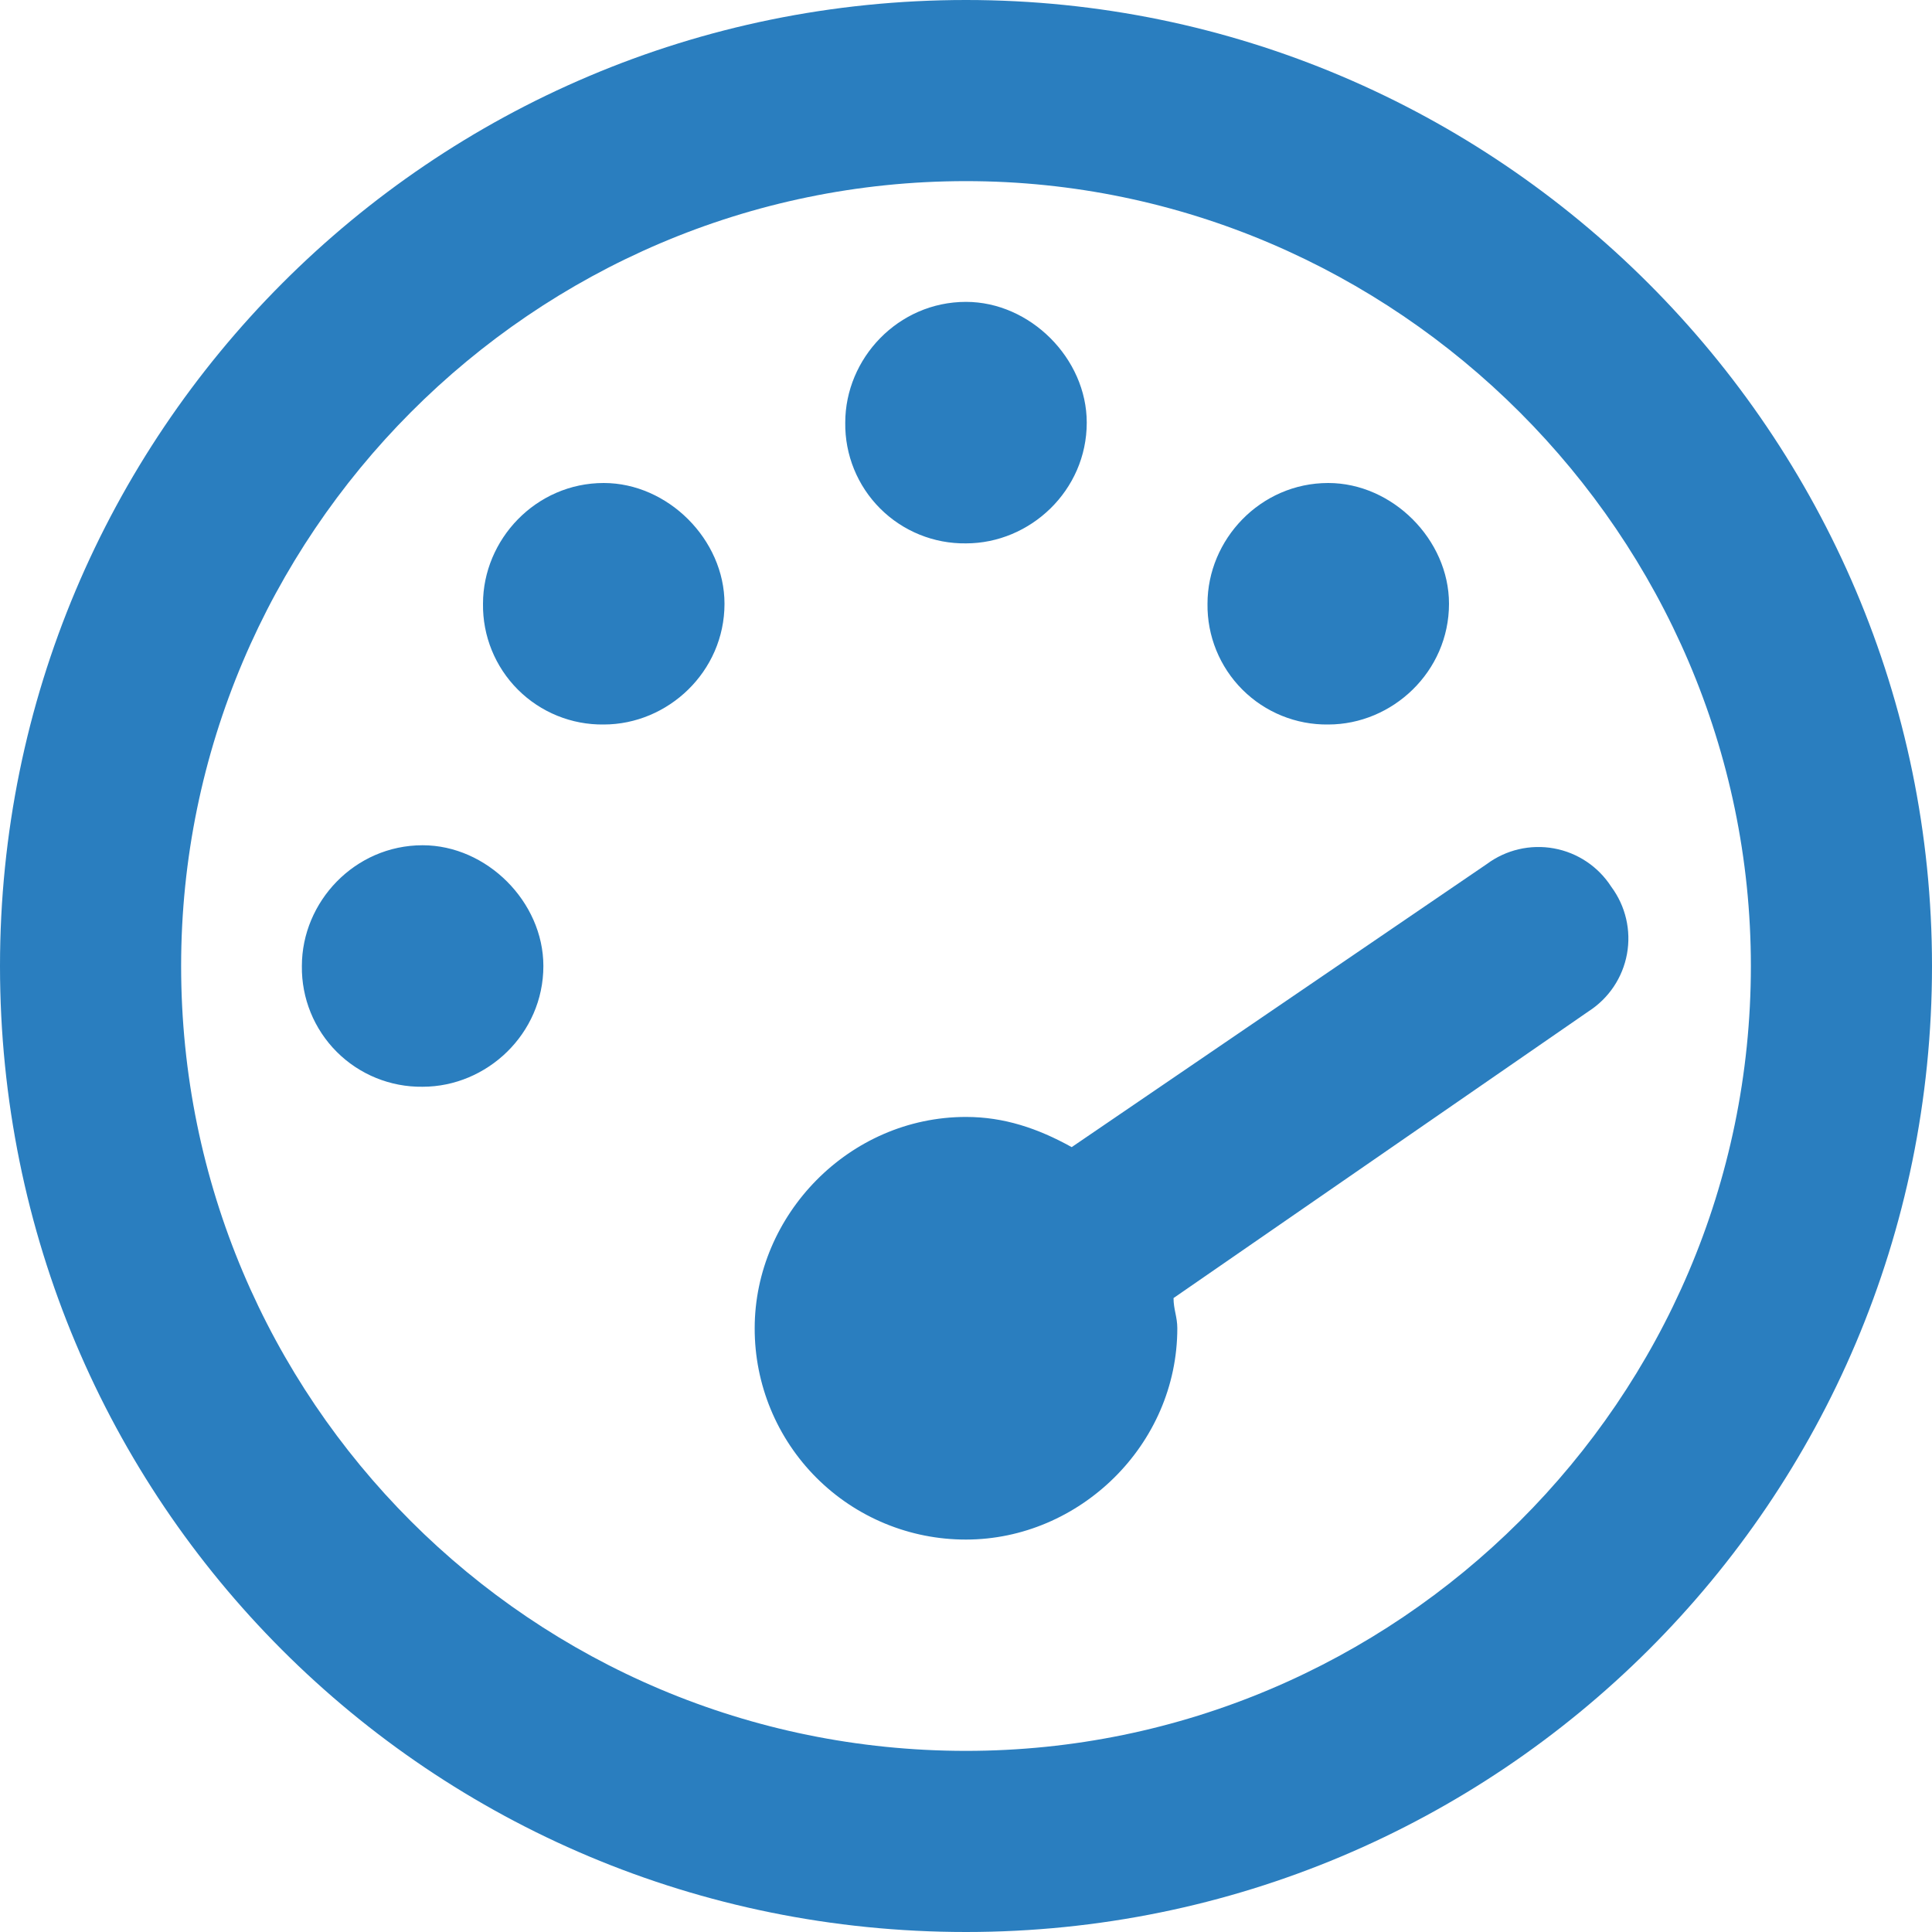
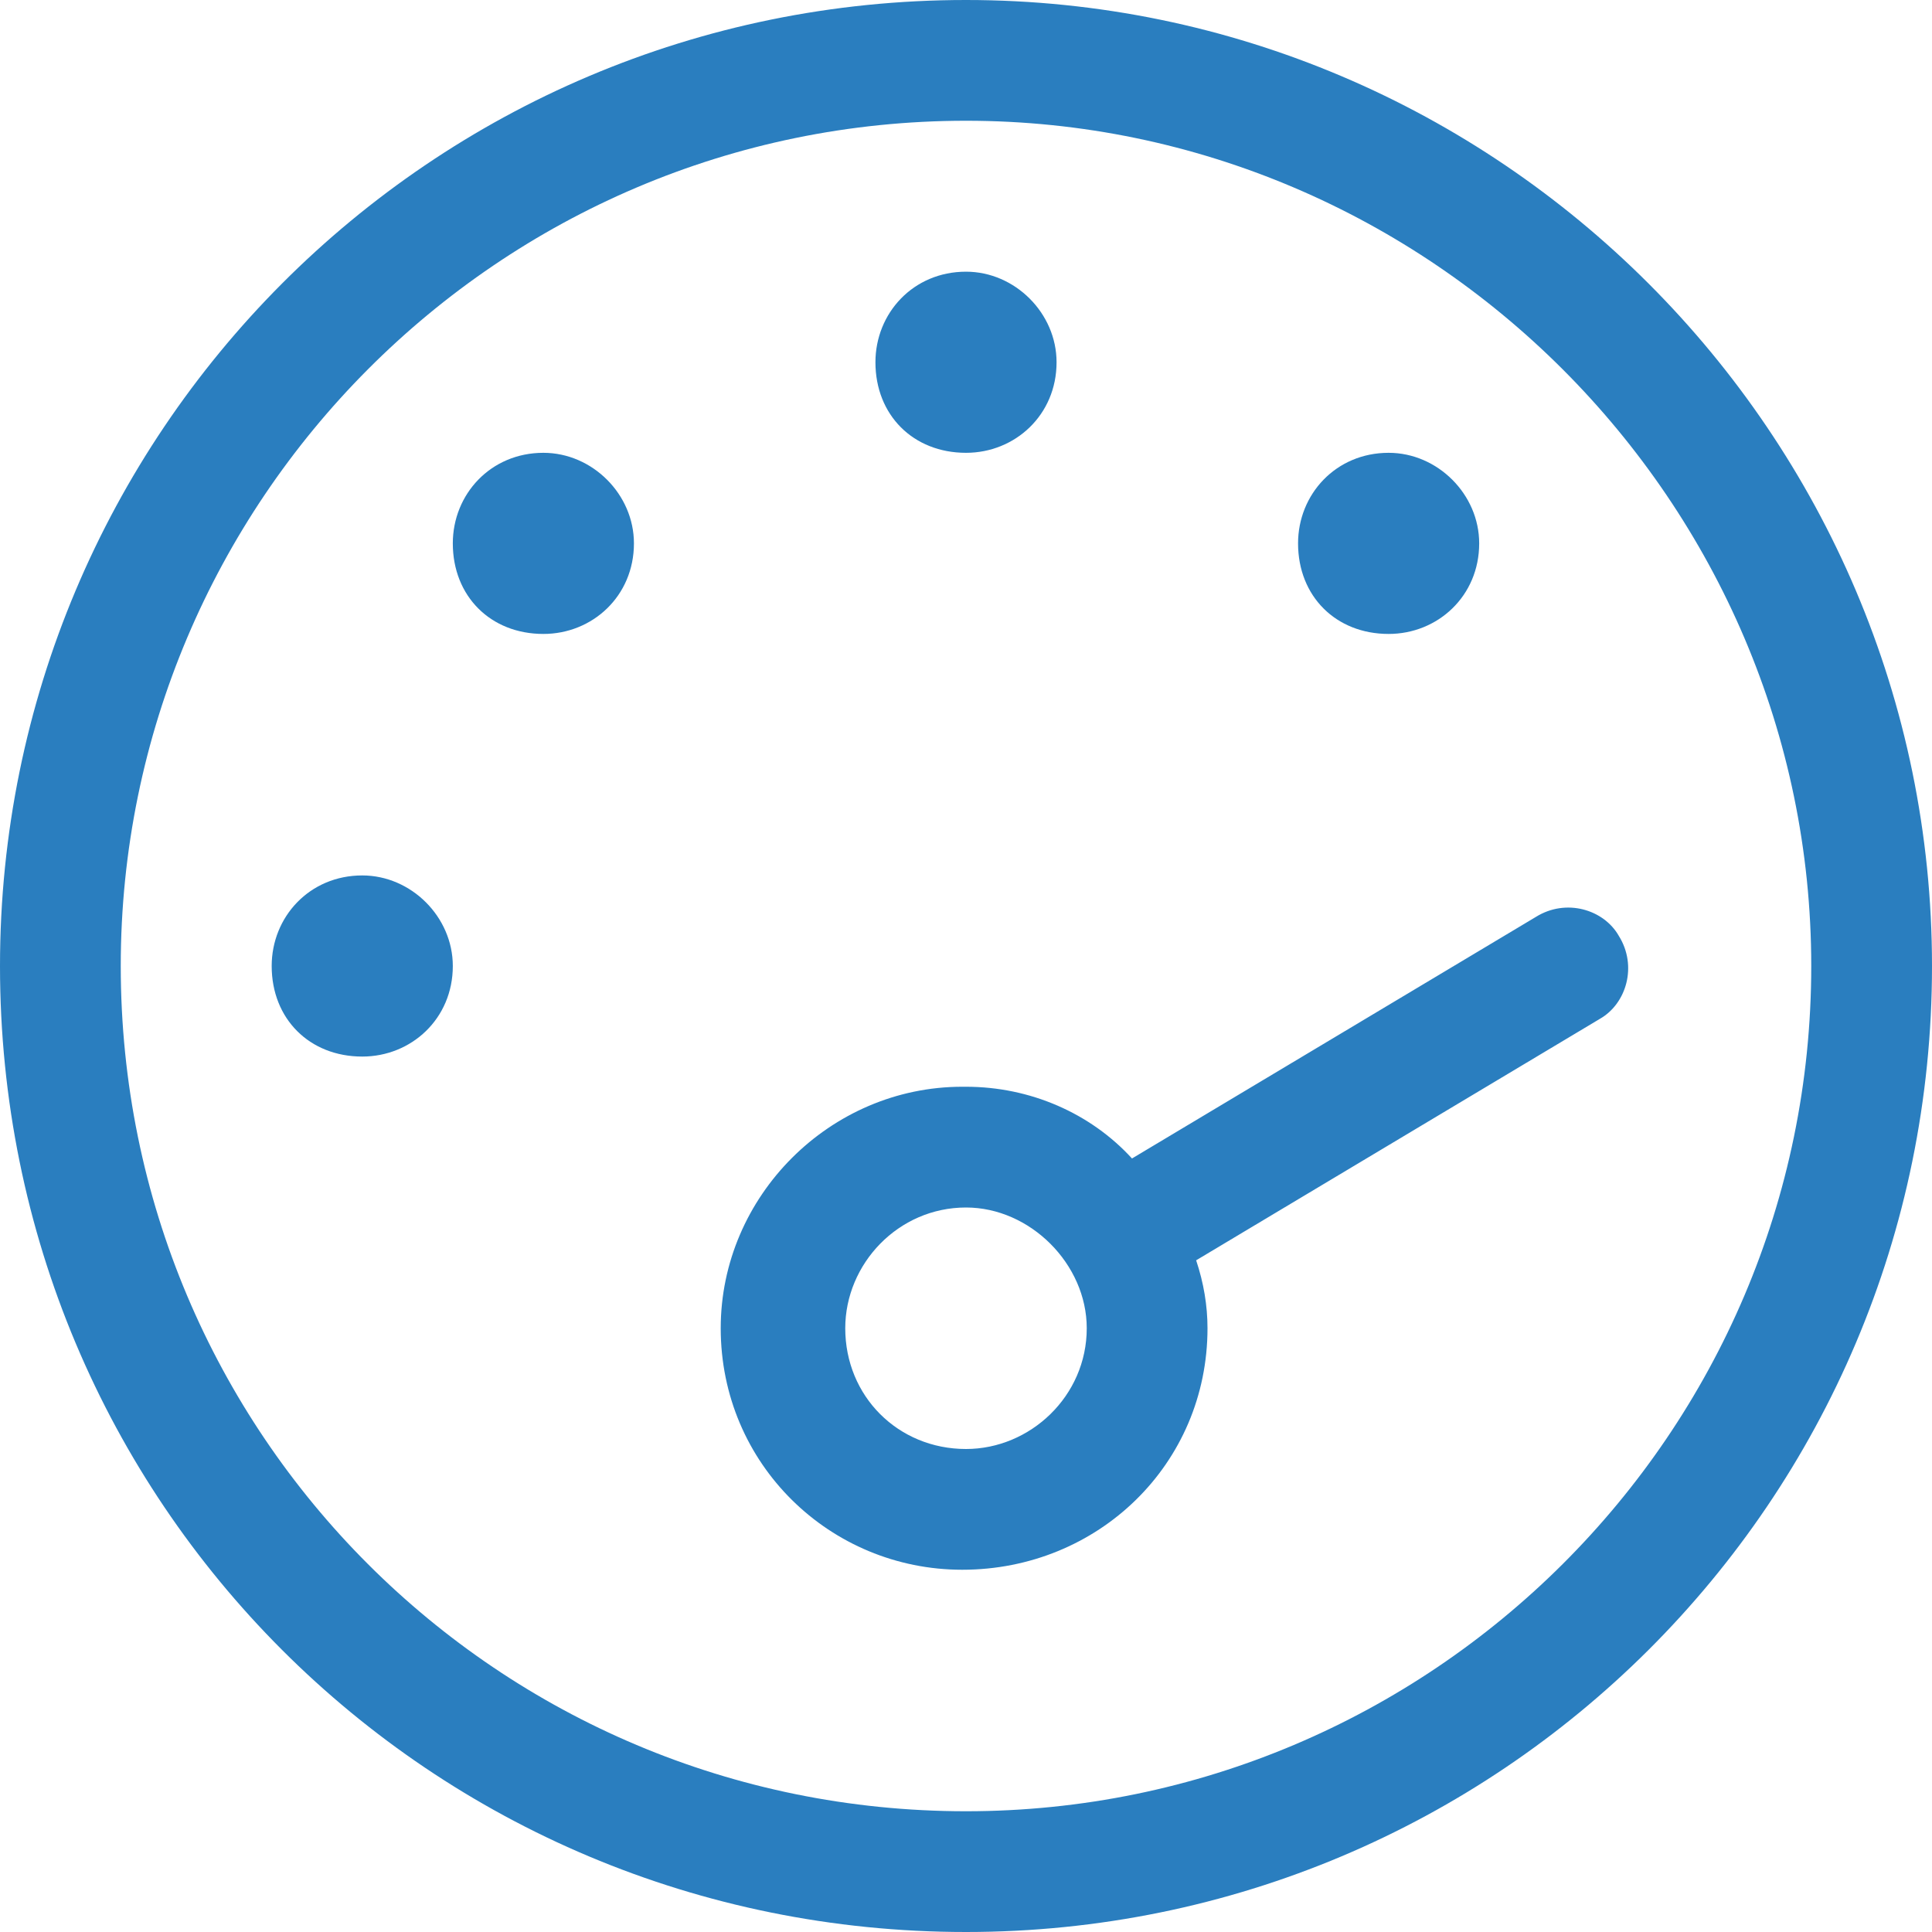
- <svg xmlns="http://www.w3.org/2000/svg" width="24" height="24" fill="none" viewBox="0 0 24 24">
-   <path fill="#2a7ebf" d="M12 3.75c.797 0 1.5.703 1.5 1.5 0 .844-.703 1.5-1.5 1.5a1.48 1.48 0 0 1-1.5-1.5c0-.797.656-1.5 1.5-1.5m0 15.375A2.62 2.62 0 0 1 9.375 16.5c0-1.406 1.172-2.625 2.625-2.625.469 0 .89.14 1.313.375l5.156-3.516a1.076 1.076 0 0 1 1.547.282 1.076 1.076 0 0 1-.282 1.547l-5.156 3.562c0 .14.047.234.047.375 0 1.453-1.219 2.625-2.625 2.625M16.5 6c.797 0 1.5.703 1.5 1.5 0 .844-.703 1.5-1.5 1.5A1.48 1.48 0 0 1 15 7.5c0-.797.656-1.5 1.5-1.5M5.25 13.5a1.48 1.48 0 0 1-1.5-1.5c0-.797.656-1.5 1.5-1.5.797 0 1.5.703 1.5 1.5 0 .844-.703 1.5-1.5 1.5M7.5 6C8.297 6 9 6.703 9 7.5 9 8.344 8.297 9 7.5 9A1.48 1.48 0 0 1 6 7.5C6 6.703 6.656 6 7.5 6M12 24C5.344 24 0 18.656 0 12 0 5.39 5.344 0 12 0c6.61 0 12 5.39 12 12 0 6.656-5.39 12-12 12m9.75-12c0-5.344-4.406-9.75-9.75-9.75-5.39 0-9.75 4.406-9.75 9.75 0 5.39 4.36 9.75 9.75 9.75 5.344 0 9.75-4.36 9.75-9.75" />
+ <svg xmlns="http://www.w3.org/2000/svg" width="24" height="24" viewBox="0 0 24 24" fill="none">
+   <path d="M12 3.375C12.609 3.375 13.125 3.891 13.125 4.5C13.125 5.156 12.609 5.625 12 5.625C11.344 5.625 10.875 5.156 10.875 4.5C10.875 3.891 11.344 3.375 12 3.375ZM12 13.5C12.797 13.5 13.547 13.828 14.062 14.391L19.078 11.391C19.453 11.156 19.922 11.297 20.109 11.625C20.344 12 20.203 12.469 19.875 12.656L14.859 15.656C14.953 15.938 15 16.219 15 16.5C15 18.188 13.641 19.5 11.953 19.5C10.312 19.5 8.953 18.188 8.953 16.5C8.953 14.859 10.312 13.5 11.953 13.5H12ZM10.5 16.5C10.5 17.344 11.156 18 12 18C12.797 18 13.5 17.344 13.5 16.5C13.5 15.703 12.797 15 12 15C11.156 15 10.5 15.703 10.5 16.5ZM17.25 5.625C17.859 5.625 18.375 6.141 18.375 6.75C18.375 7.406 17.859 7.875 17.25 7.875C16.594 7.875 16.125 7.406 16.125 6.75C16.125 6.141 16.594 5.625 17.25 5.625ZM4.5 13.125C3.844 13.125 3.375 12.656 3.375 12C3.375 11.391 3.844 10.875 4.5 10.875C5.109 10.875 5.625 11.391 5.625 12C5.625 12.656 5.109 13.125 4.5 13.125ZM6.75 5.625C7.359 5.625 7.875 6.141 7.875 6.75C7.875 7.406 7.359 7.875 6.75 7.875C6.094 7.875 5.625 7.406 5.625 6.75C5.625 6.141 6.094 5.625 6.75 5.625ZM12 24C5.344 24 0 18.656 0 12C0 5.391 5.344 0 12 0C18.609 0 24 5.391 24 12C24 18.656 18.609 24 12 24ZM22.5 12C22.5 6.234 17.766 1.5 12 1.5C6.188 1.5 1.5 6.234 1.5 12C1.5 17.812 6.188 22.5 12 22.5C17.766 22.5 22.5 17.812 22.5 12Z" fill="#2A7EBF" />
</svg>
